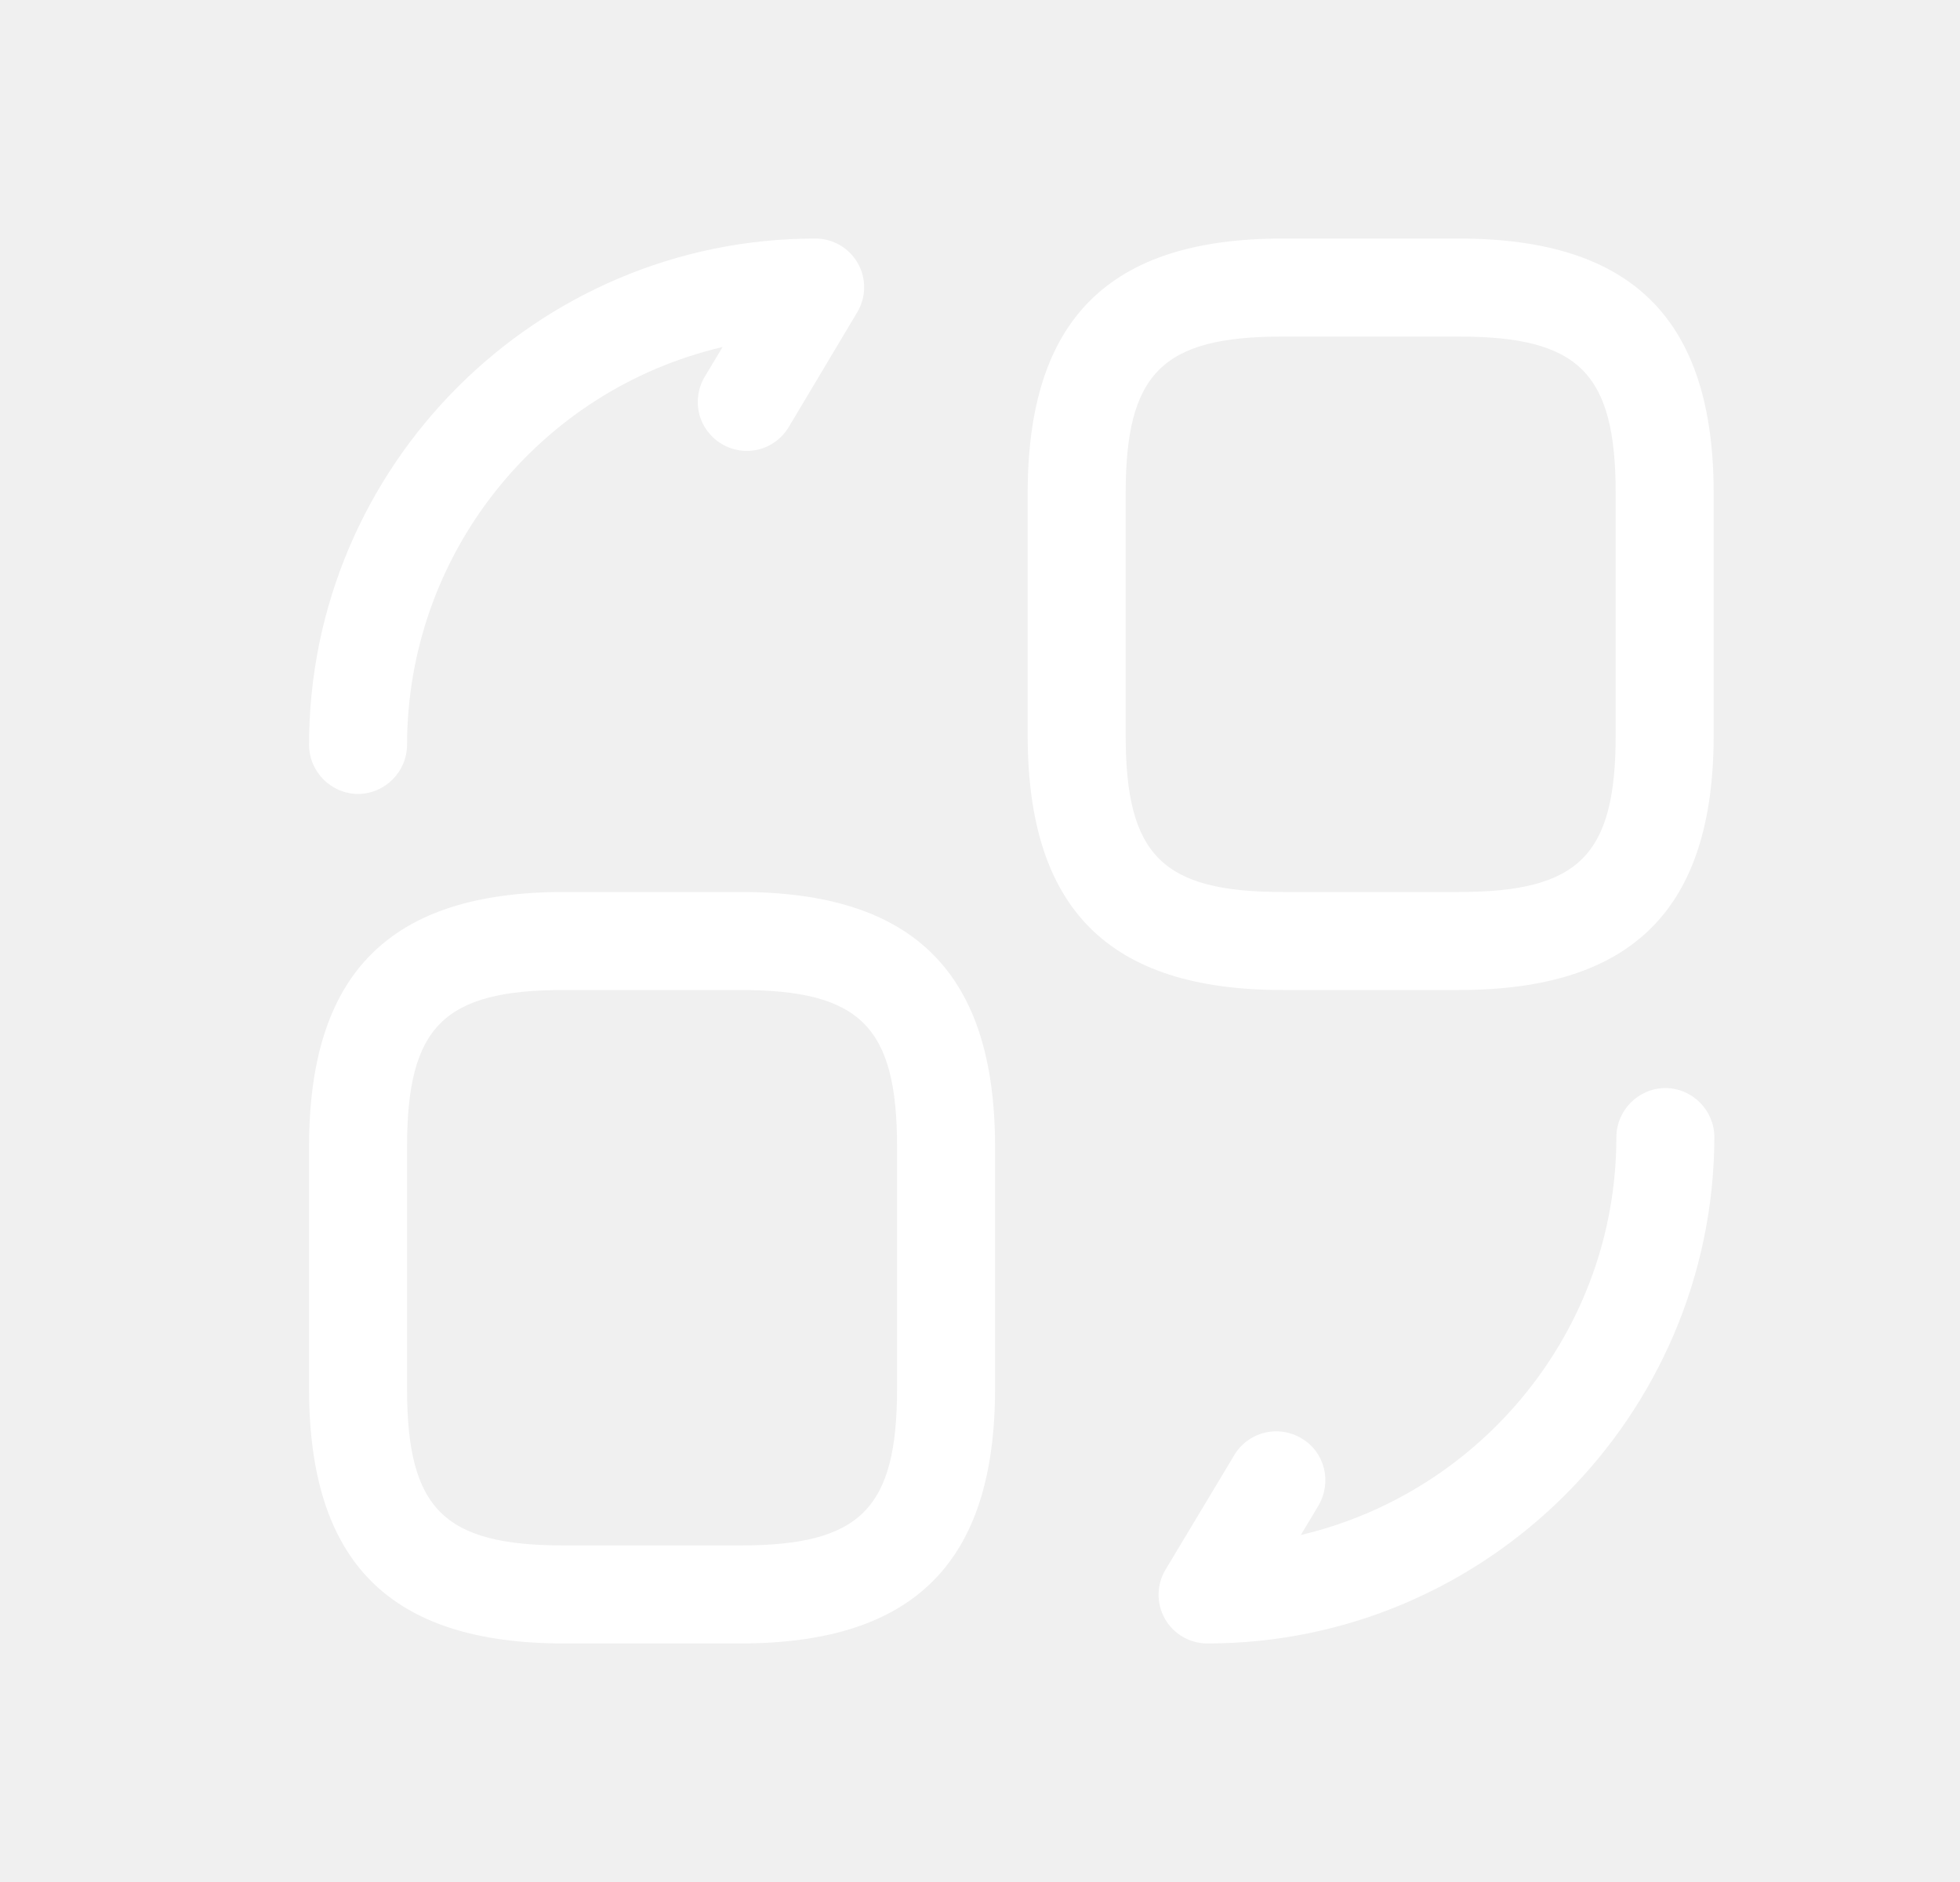
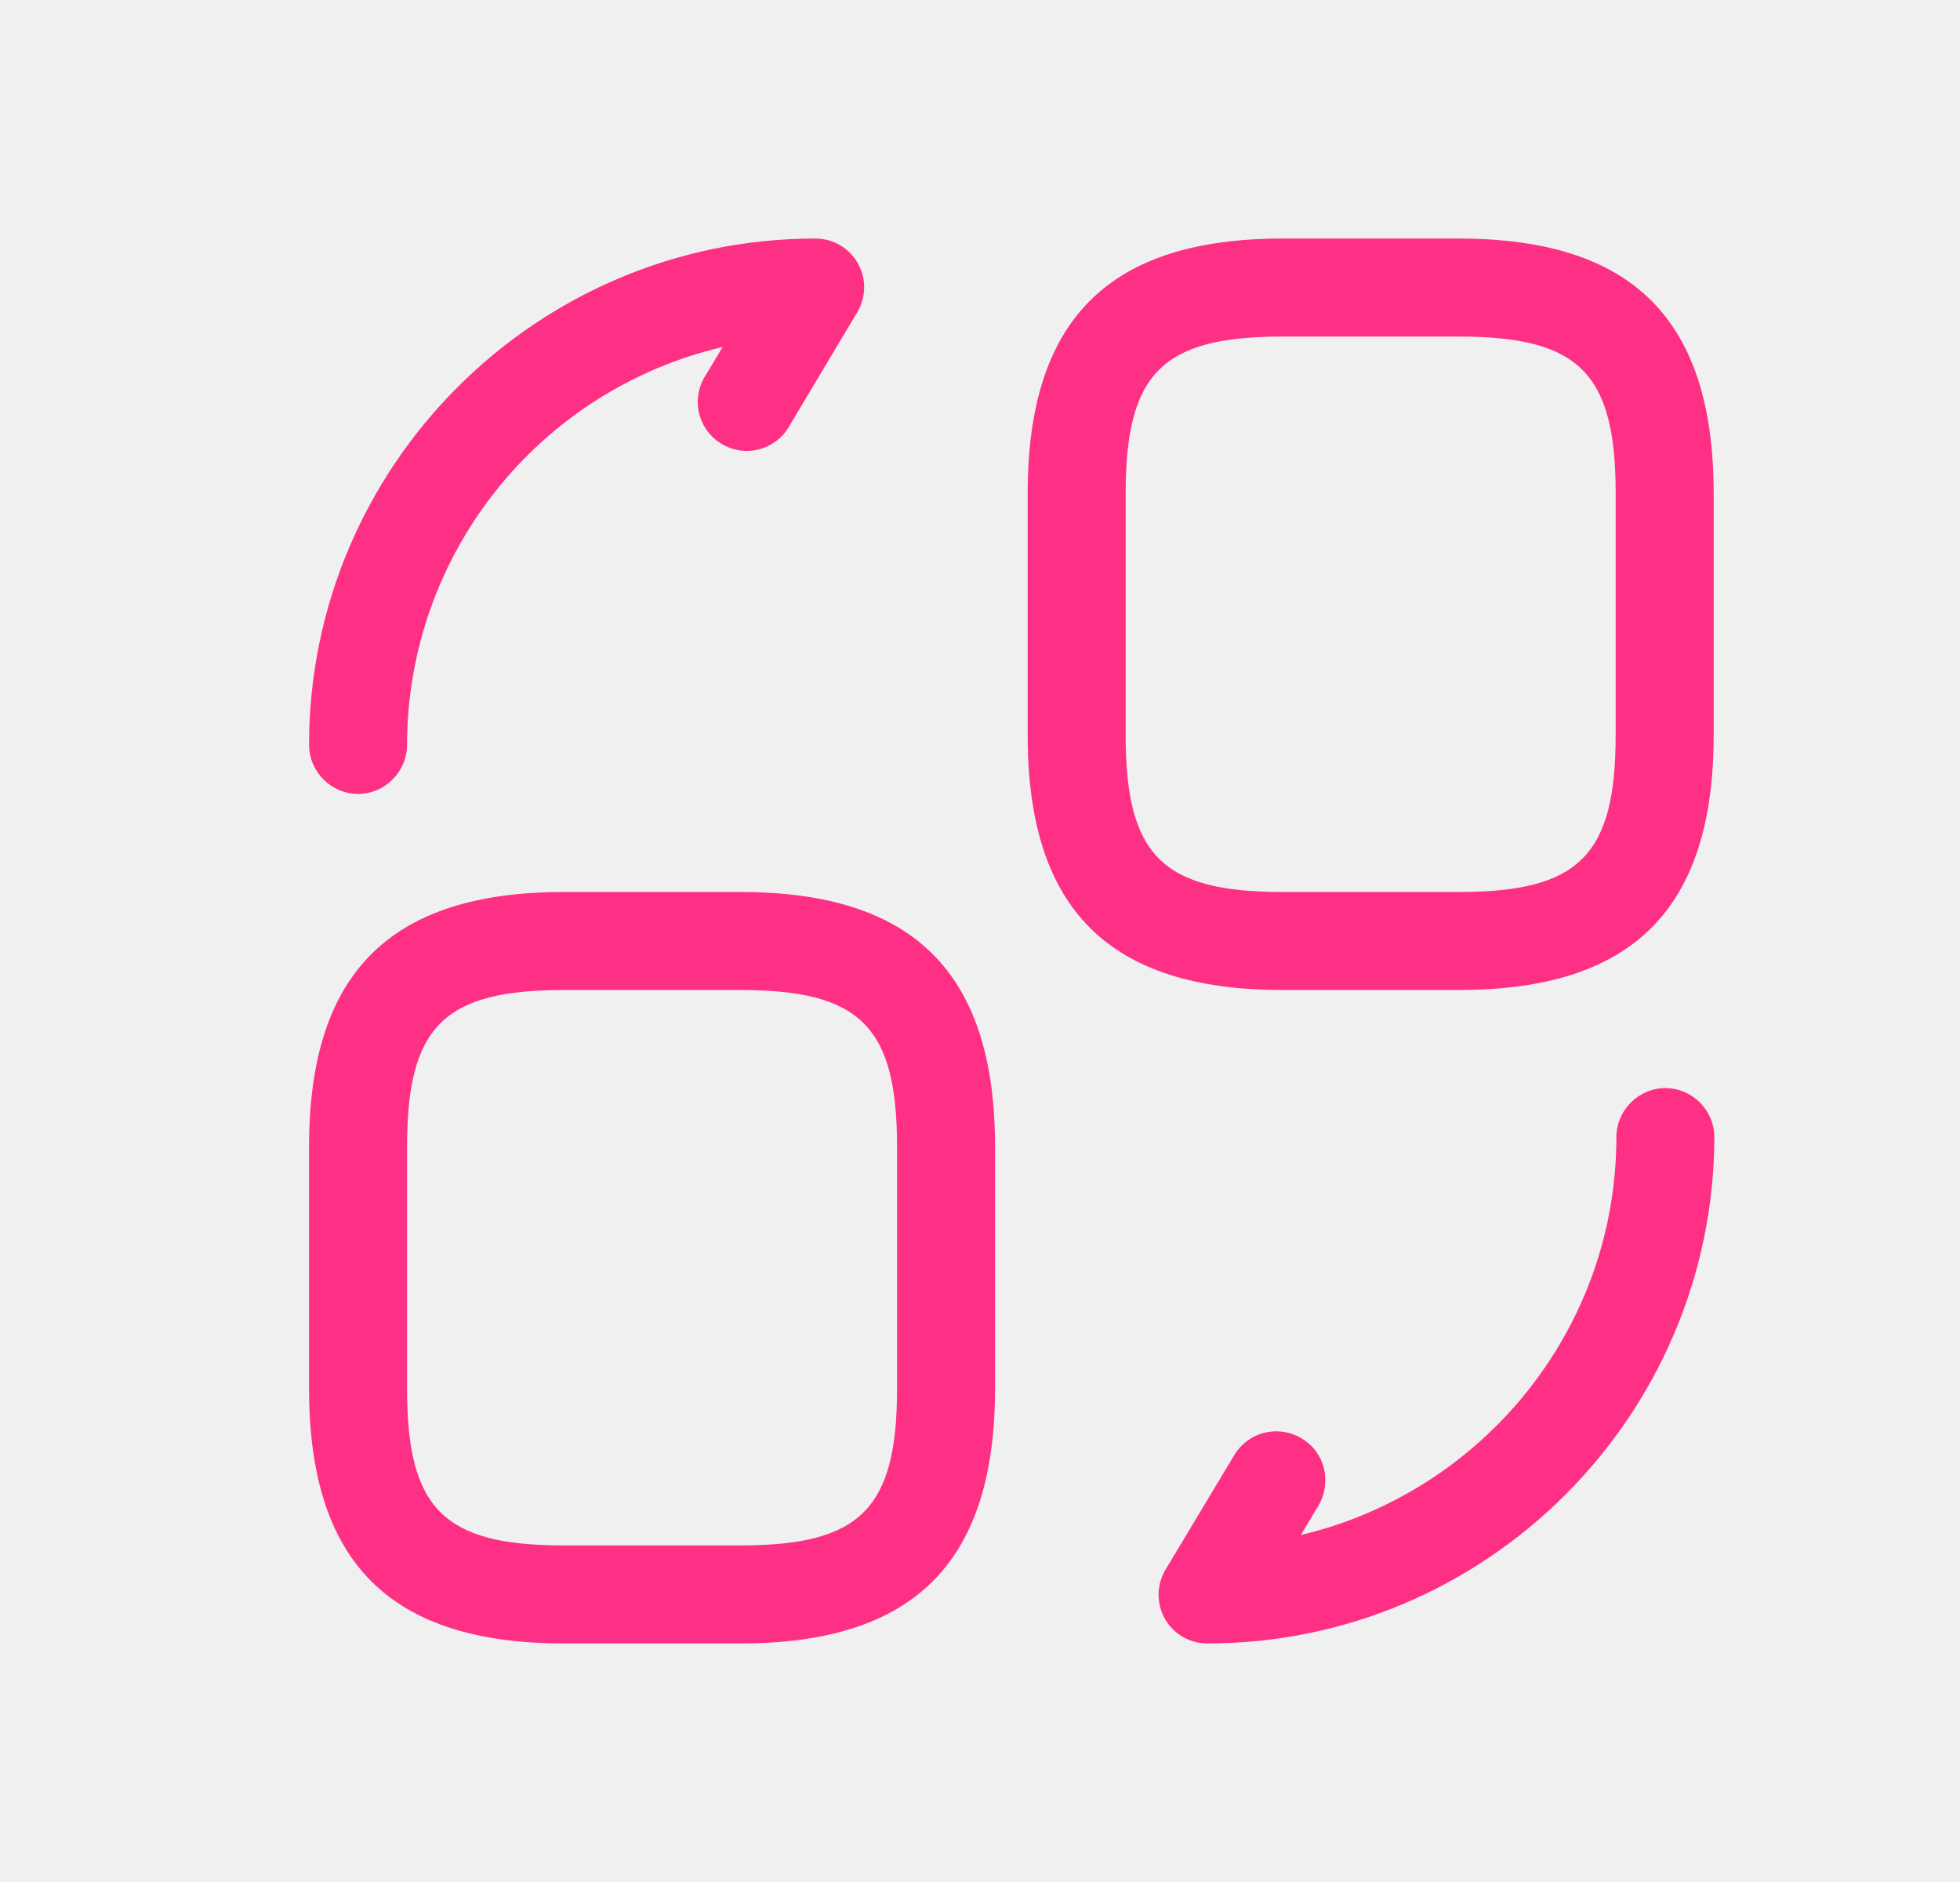
<svg xmlns="http://www.w3.org/2000/svg" width="25" height="24" viewBox="0 0 25 24">
-   <path d="M18.608 12.625h-2.25c-2.216 0-3.25-1.033-3.25-3.25V6.292c0-2.217 1.034-3.25 3.25-3.25h2.25c2.217 0 3.25 1.033 3.25 3.25v3.083c0 2.217-1.033 3.25-3.25 3.25zm-2.25-8.333c-1.533 0-2 .466-2 2v3.083c0 1.533.467 2 2 2h2.25c1.534 0 2-.467 2-2V6.292c0-1.534-.466-2-2-2h-2.25zM9.442 20.958h-2.25c-2.217 0-3.25-1.033-3.25-3.25v-3.083c0-2.217 1.033-3.25 3.25-3.25h2.25c2.216 0 3.25 1.033 3.25 3.25v3.083c0 2.217-1.034 3.25-3.25 3.25zm-2.25-8.333c-1.534 0-2 .467-2 2v3.083c0 1.534.466 2 2 2h2.25c1.533 0 2-.466 2-2v-3.083c0-1.533-.467-2-2-2h-2.25zm8.208 8.333a.621.621 0 0 1-.533-.942l.875-1.458a.624.624 0 0 1 .858-.216c.3.175.392.558.217.858l-.225.375c2.3-.542 4.025-2.608 4.025-5.075a.63.63 0 0 1 .625-.625.63.63 0 0 1 .625.625c-.009 3.558-2.909 6.458-6.467 6.458zM4.567 10.125a.63.63 0 0 1-.625-.625c0-3.558 2.9-6.458 6.458-6.458a.621.621 0 0 1 .533.942l-.875 1.466a.622.622 0 0 1-.858.208.622.622 0 0 1-.208-.858l.225-.375A5.218 5.218 0 0 0 5.192 9.5a.63.63 0 0 1-.625.625z" fill="#FFF" fill-rule="evenodd" />
+   <path d="M18.608 12.625h-2.25c-2.216 0-3.25-1.033-3.25-3.25V6.292c0-2.217 1.034-3.25 3.25-3.25h2.25c2.217 0 3.25 1.033 3.25 3.25v3.083c0 2.217-1.033 3.25-3.25 3.25zm-2.25-8.333c-1.533 0-2 .466-2 2v3.083c0 1.533.467 2 2 2h2.25c1.534 0 2-.467 2-2V6.292c0-1.534-.466-2-2-2h-2.25zM9.442 20.958h-2.25c-2.217 0-3.25-1.033-3.25-3.25v-3.083c0-2.217 1.033-3.25 3.25-3.25h2.25c2.216 0 3.25 1.033 3.25 3.25v3.083c0 2.217-1.034 3.25-3.25 3.25zm-2.25-8.333c-1.534 0-2 .467-2 2v3.083c0 1.534.466 2 2 2h2.25c1.533 0 2-.466 2-2v-3.083c0-1.533-.467-2-2-2h-2.25zm8.208 8.333a.621.621 0 0 1-.533-.942l.875-1.458a.624.624 0 0 1 .858-.216c.3.175.392.558.217.858l-.225.375c2.3-.542 4.025-2.608 4.025-5.075a.63.63 0 0 1 .625-.625.63.63 0 0 1 .625.625c-.009 3.558-2.909 6.458-6.467 6.458zM4.567 10.125a.63.63 0 0 1-.625-.625c0-3.558 2.9-6.458 6.458-6.458a.621.621 0 0 1 .533.942l-.875 1.466a.622.622 0 0 1-.858.208.622.622 0 0 1-.208-.858l.225-.375A5.218 5.218 0 0 0 5.192 9.5a.63.63 0 0 1-.625.625z" fill="#FE3085" fill-rule="evenodd" />
</svg>
